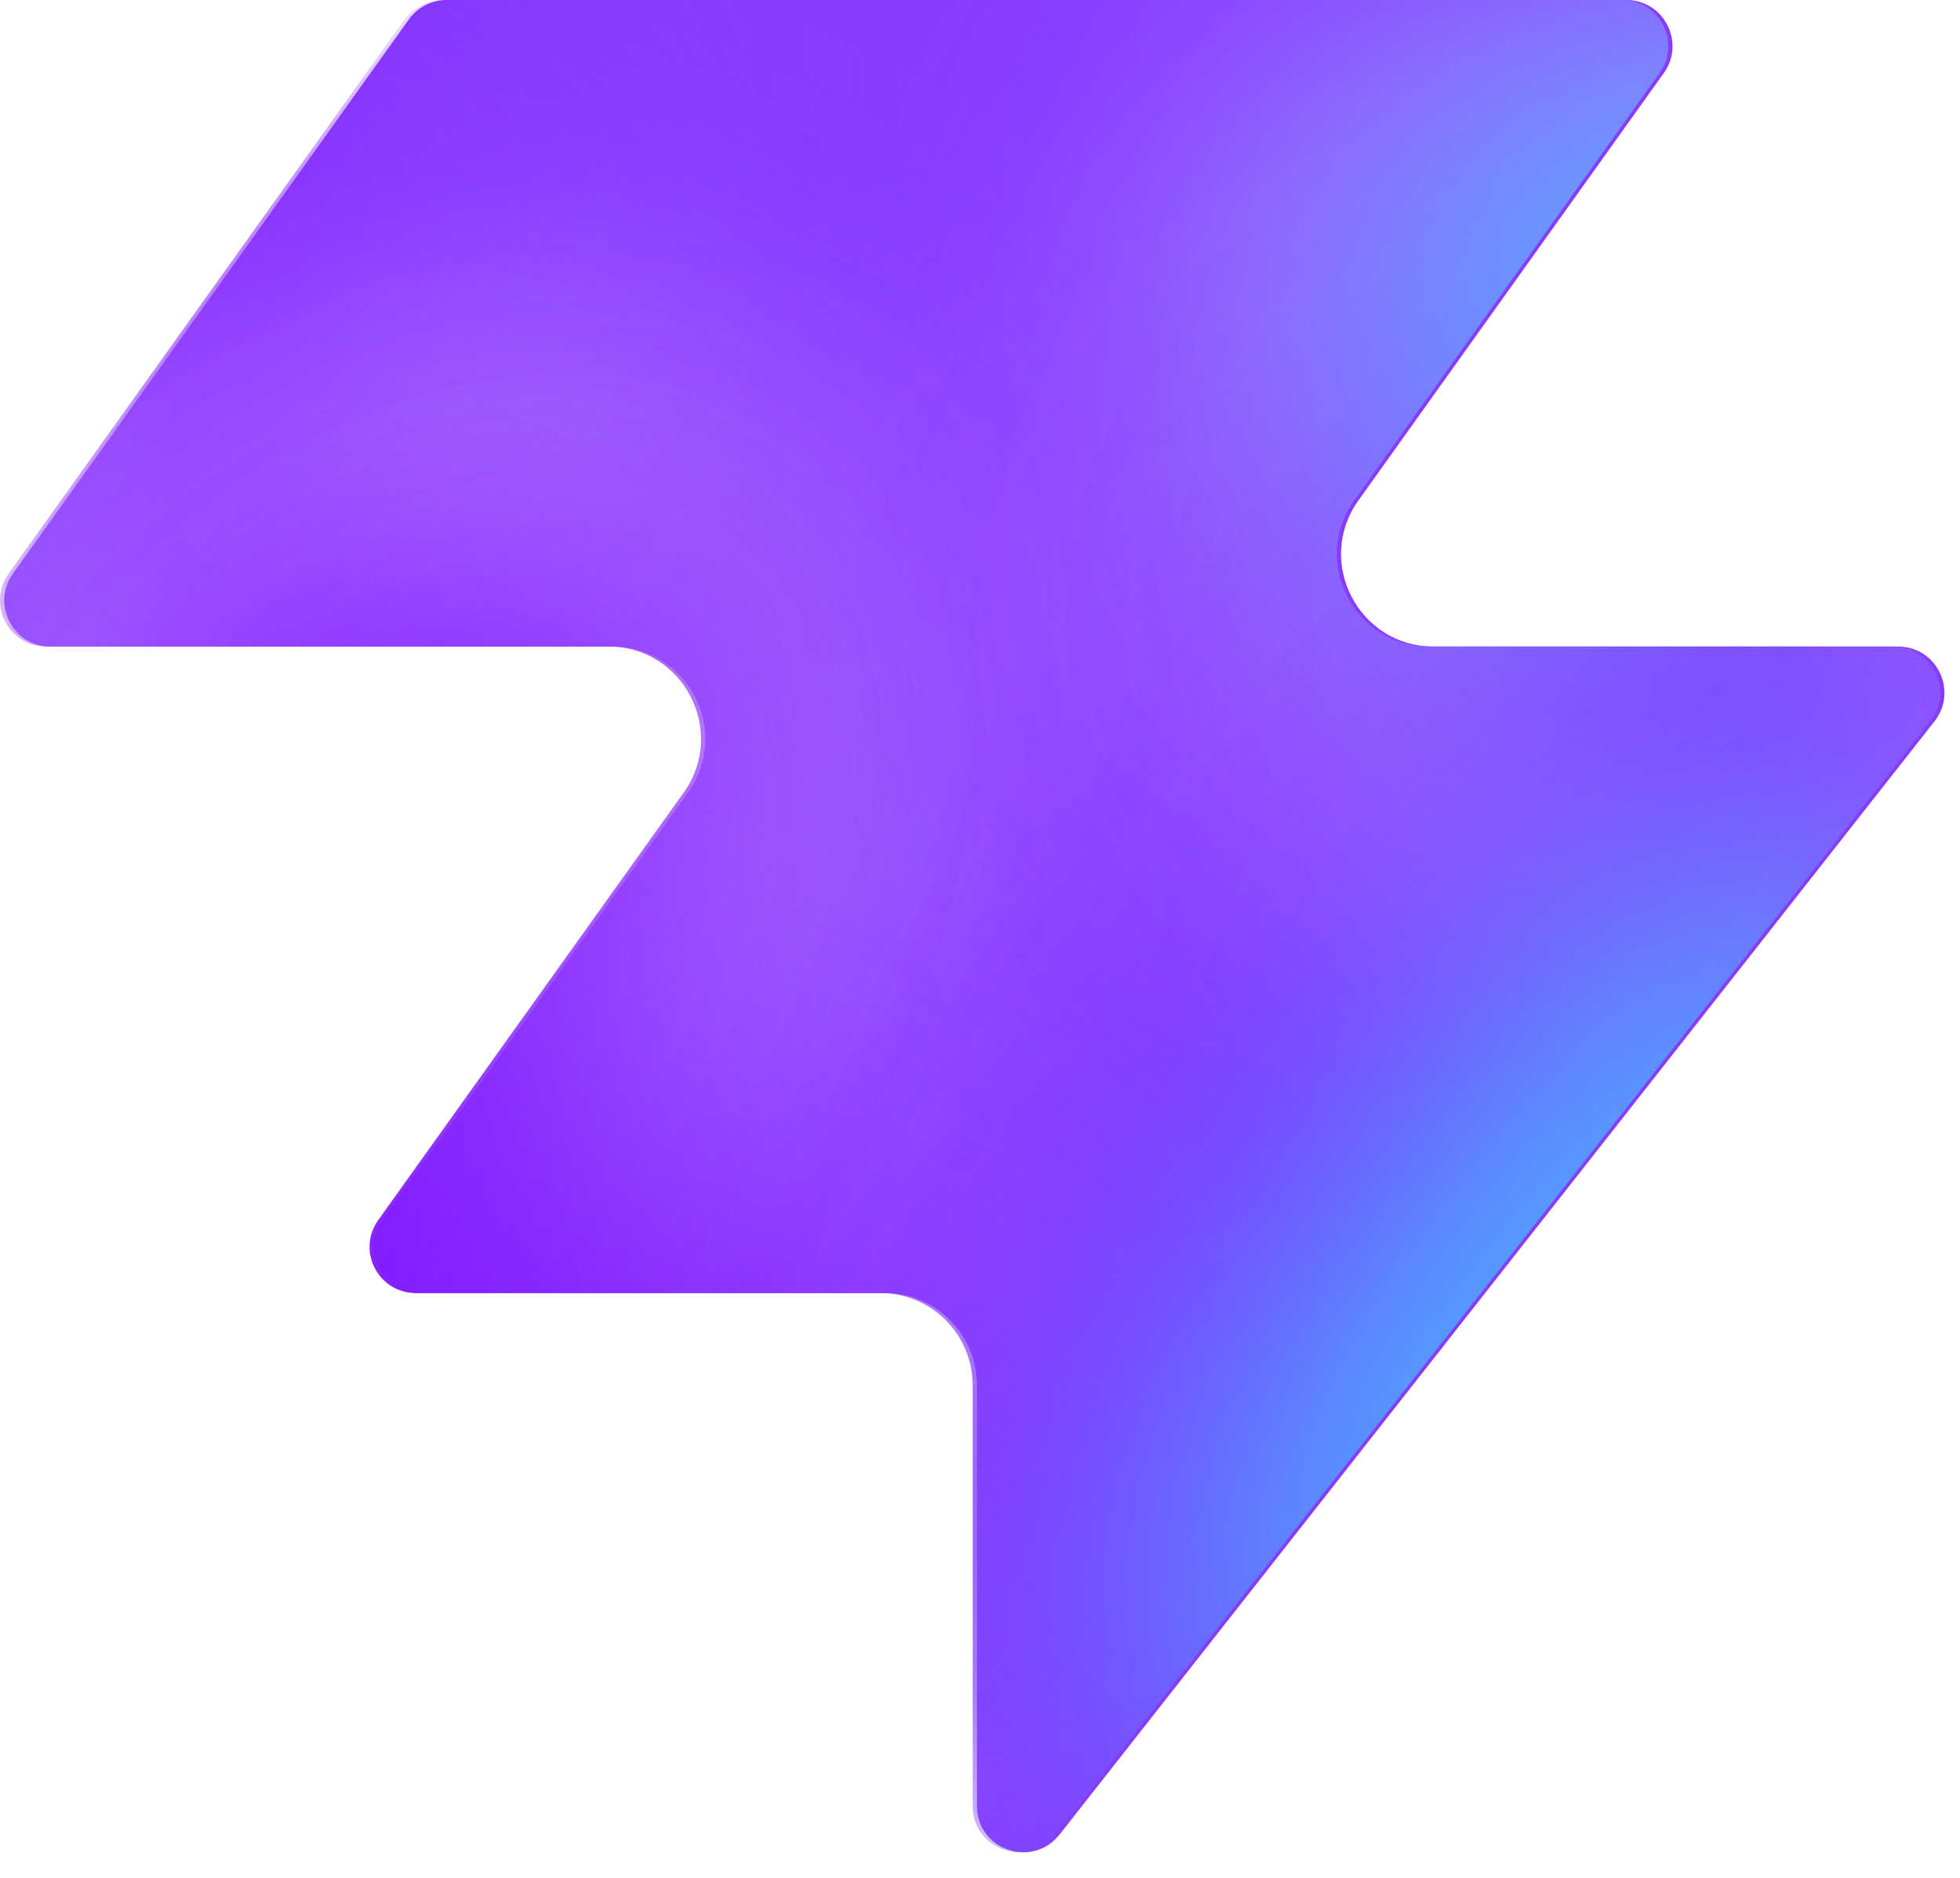
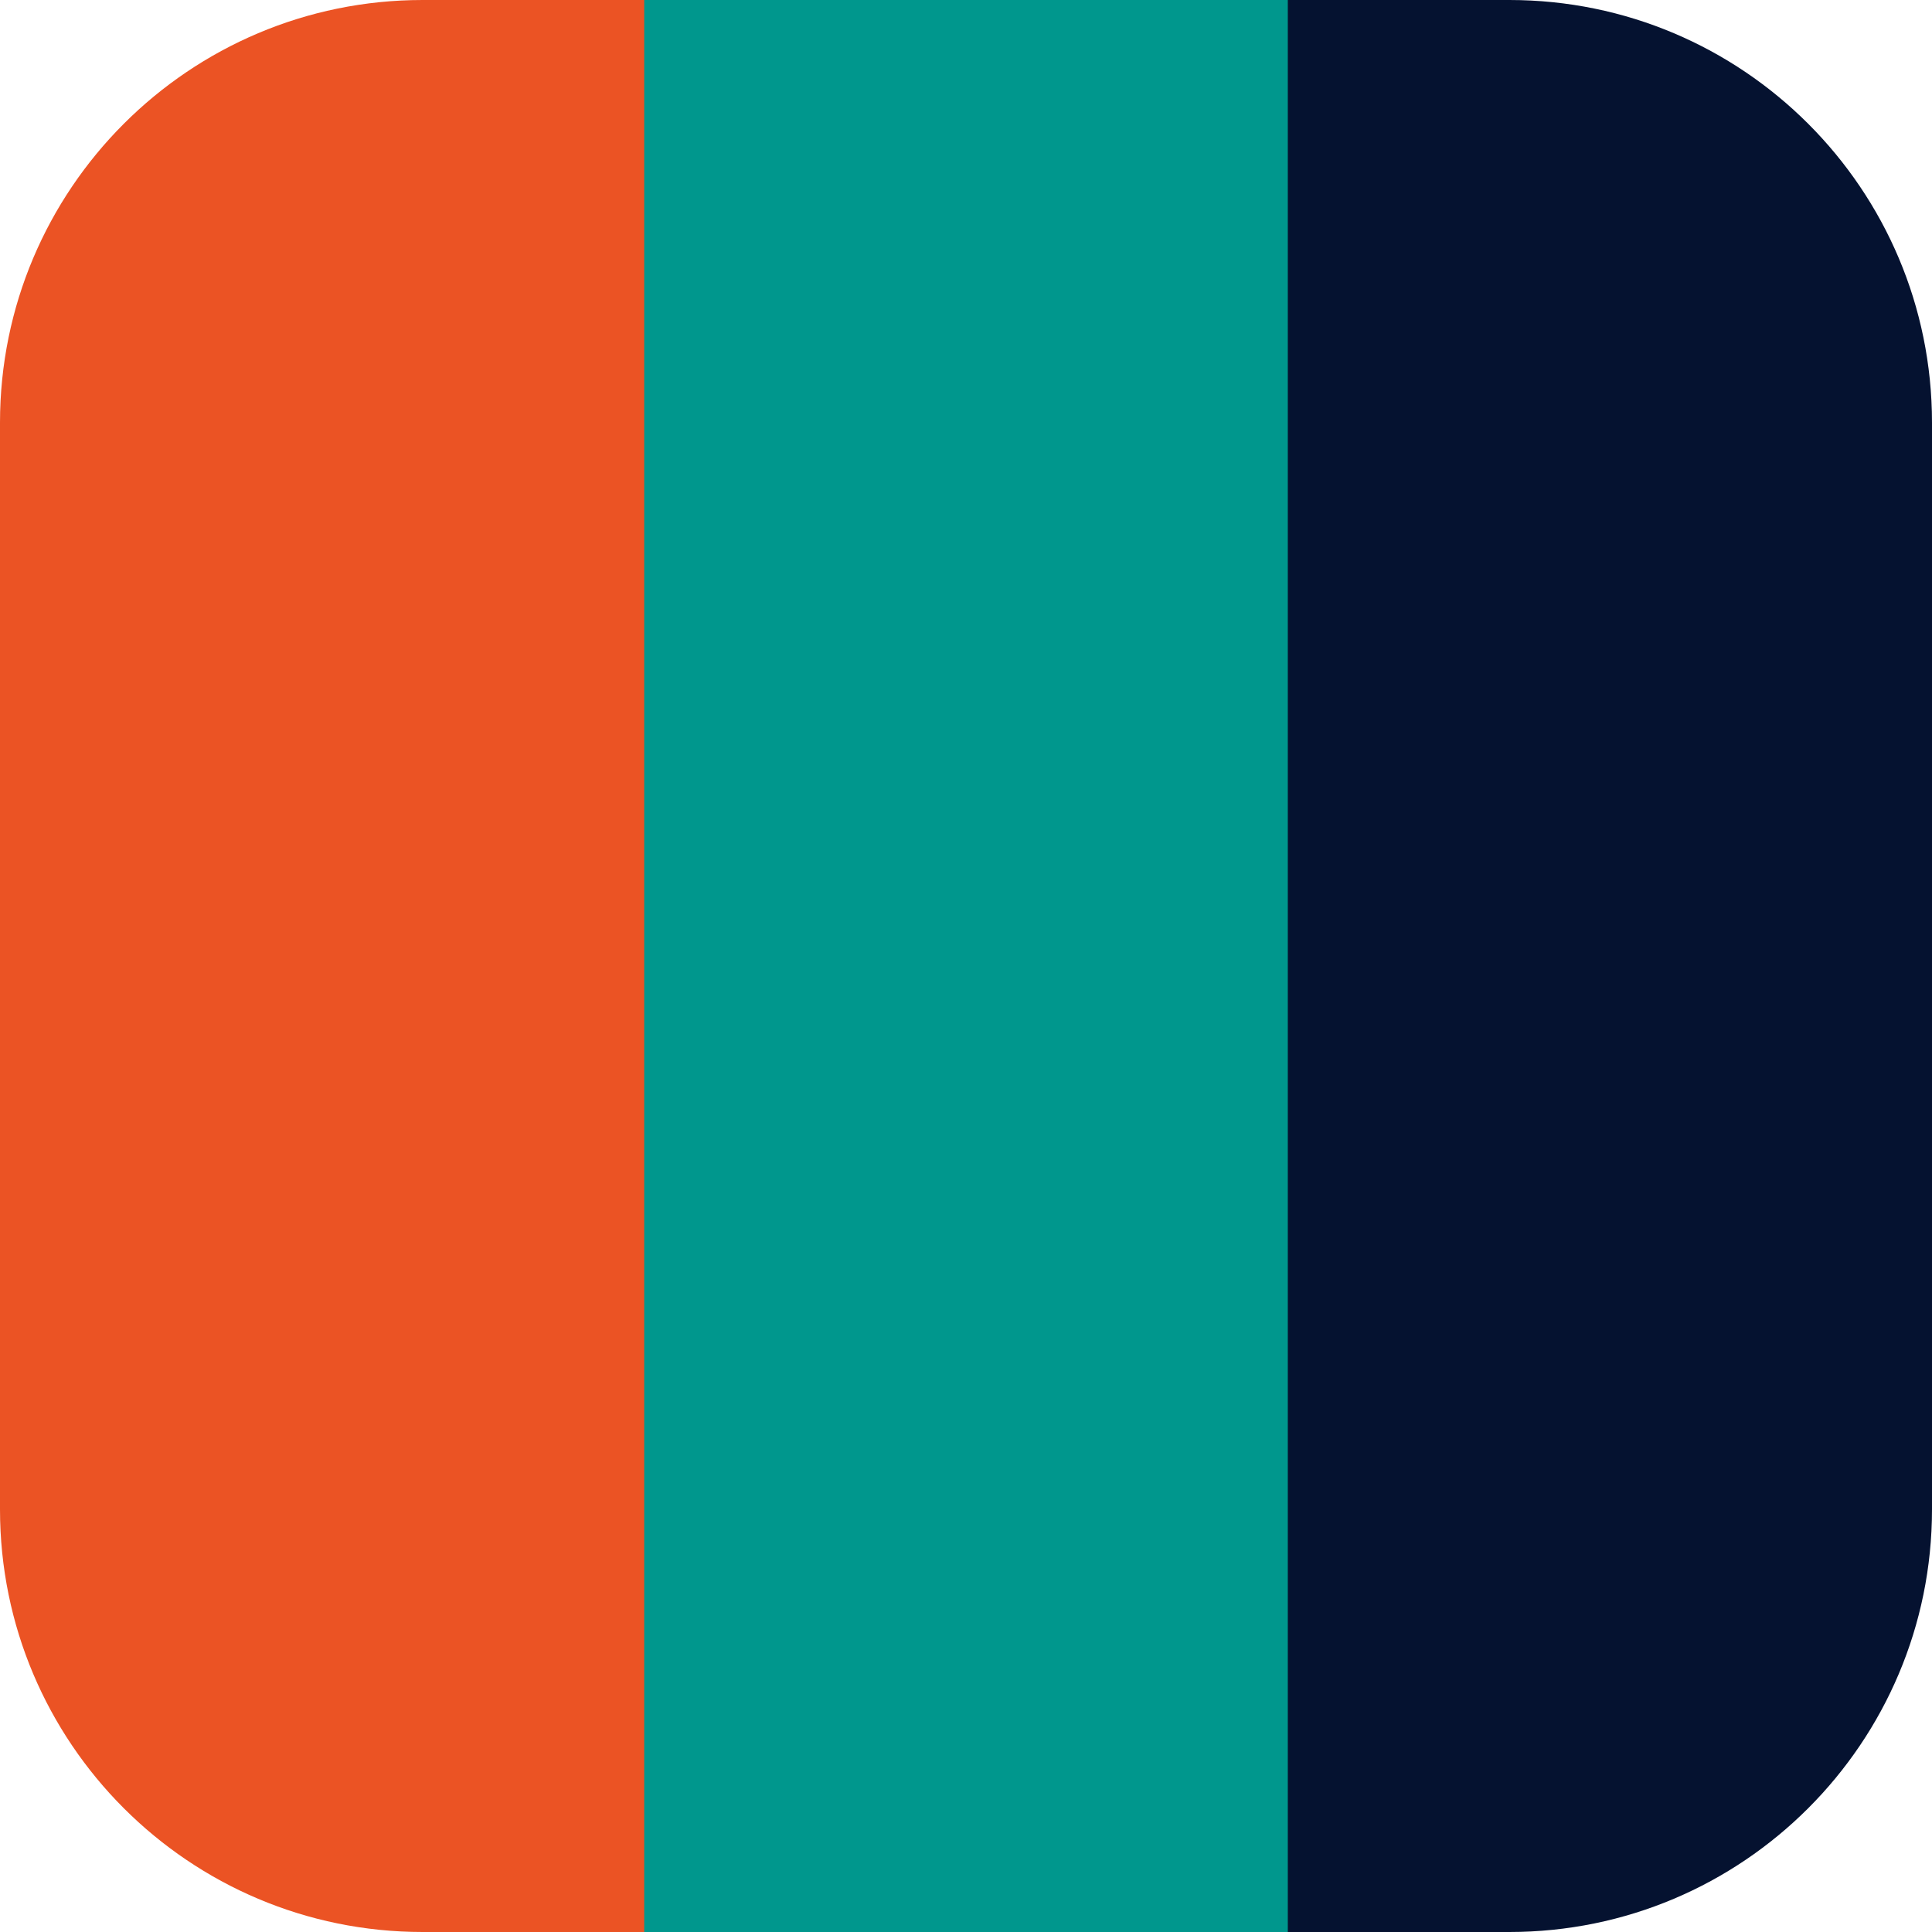
- <svg xmlns="http://www.w3.org/2000/svg" width="48" height="46" fill="none" viewBox="0 0 48 46">
-   <path fill="#863bff" d="M25.946 44.938c-.664.845-2.021.375-2.021-.698V33.937a2.26 2.26 0 0 0-2.262-2.262H10.287c-.92 0-1.456-1.04-.92-1.788l7.48-10.471c1.07-1.497 0-3.578-1.842-3.578H1.237c-.92 0-1.456-1.04-.92-1.788L10.013.474c.214-.297.556-.474.92-.474h28.894c.92 0 1.456 1.04.92 1.788l-7.48 10.471c-1.07 1.498 0 3.579 1.842 3.579h11.377c.943 0 1.473 1.088.89 1.83L25.947 44.94z" style="fill:#863bff;fill:color(display-p3 .525 .23 1);fill-opacity:1" />
-   <mask id="a" width="48" height="46" x="0" y="0" maskUnits="userSpaceOnUse" style="mask-type:alpha">
-     <path fill="#000" d="M25.842 44.938c-.664.844-2.021.375-2.021-.698V33.937a2.26 2.26 0 0 0-2.262-2.262H10.183c-.92 0-1.456-1.04-.92-1.788l7.48-10.471c1.07-1.498 0-3.579-1.842-3.579H1.133c-.92 0-1.456-1.04-.92-1.787L9.91.473c.214-.297.556-.474.92-.474h28.894c.92 0 1.456 1.04.92 1.788l-7.48 10.471c-1.07 1.498 0 3.578 1.842 3.578h11.377c.943 0 1.473 1.088.89 1.832L25.843 44.94z" style="fill:#000;fill-opacity:1" />
-   </mask>
-   <g mask="url(#a)">
-     <g filter="url(#b)">
-       <ellipse cx="5.508" cy="14.704" fill="#ede6ff" rx="5.508" ry="14.704" style="fill:#ede6ff;fill:color(display-p3 .927 .903 1);fill-opacity:1" transform="matrix(.00324 1 1 -.00324 -4.47 31.516)" />
-     </g>
-     <g filter="url(#c)">
-       <ellipse cx="10.399" cy="29.851" fill="#ede6ff" rx="10.399" ry="29.851" style="fill:#ede6ff;fill:color(display-p3 .927 .903 1);fill-opacity:1" transform="matrix(.00324 1 1 -.00324 -39.328 7.883)" />
-     </g>
-     <g filter="url(#d)">
-       <ellipse cx="5.508" cy="30.487" fill="#7e14ff" rx="5.508" ry="30.487" style="fill:#7e14ff;fill:color(display-p3 .492 .077 1);fill-opacity:1" transform="rotate(89.814 -25.913 -14.639)scale(1 -1)" />
-     </g>
-     <g filter="url(#e)">
-       <ellipse cx="5.508" cy="30.599" fill="#7e14ff" rx="5.508" ry="30.599" style="fill:#7e14ff;fill:color(display-p3 .492 .077 1);fill-opacity:1" transform="rotate(89.814 -32.644 -3.334)scale(1 -1)" />
-     </g>
-     <g filter="url(#f)">
-       <ellipse cx="5.508" cy="30.599" fill="#7e14ff" rx="5.508" ry="30.599" style="fill:#7e14ff;fill:color(display-p3 .492 .077 1);fill-opacity:1" transform="matrix(.00324 1 1 -.00324 -34.34 30.47)" />
-     </g>
-     <g filter="url(#g)">
-       <ellipse cx="14.072" cy="22.078" fill="#ede6ff" rx="14.072" ry="22.078" style="fill:#ede6ff;fill:color(display-p3 .927 .903 1);fill-opacity:1" transform="rotate(93.35 24.506 48.493)scale(-1 1)" />
-     </g>
-     <g filter="url(#h)">
-       <ellipse cx="3.47" cy="21.501" fill="#7e14ff" rx="3.47" ry="21.501" style="fill:#7e14ff;fill:color(display-p3 .492 .077 1);fill-opacity:1" transform="rotate(89.009 28.708 47.59)scale(-1 1)" />
-     </g>
-     <g filter="url(#i)">
-       <ellipse cx="3.47" cy="21.501" fill="#7e14ff" rx="3.47" ry="21.501" style="fill:#7e14ff;fill:color(display-p3 .492 .077 1);fill-opacity:1" transform="rotate(89.009 28.708 47.59)scale(-1 1)" />
-     </g>
-     <g filter="url(#j)">
-       <ellipse cx=".387" cy="8.972" fill="#7e14ff" rx="4.407" ry="29.108" style="fill:#7e14ff;fill:color(display-p3 .492 .077 1);fill-opacity:1" transform="rotate(39.51 .387 8.972)" />
-     </g>
-     <g filter="url(#k)">
-       <ellipse cx="47.523" cy="-6.092" fill="#7e14ff" rx="4.407" ry="29.108" style="fill:#7e14ff;fill:color(display-p3 .492 .077 1);fill-opacity:1" transform="rotate(37.892 47.523 -6.092)" />
-     </g>
-     <g filter="url(#l)">
-       <ellipse cx="41.412" cy="6.333" fill="#47bfff" rx="5.971" ry="9.665" style="fill:#47bfff;fill:color(display-p3 .28 .748 1);fill-opacity:1" transform="rotate(37.892 41.412 6.333)" />
-     </g>
-     <g filter="url(#m)">
-       <ellipse cx="-1.879" cy="38.332" fill="#7e14ff" rx="4.407" ry="29.108" style="fill:#7e14ff;fill:color(display-p3 .492 .077 1);fill-opacity:1" transform="rotate(37.892 -1.88 38.332)" />
-     </g>
-     <g filter="url(#n)">
-       <ellipse cx="-1.879" cy="38.332" fill="#7e14ff" rx="4.407" ry="29.108" style="fill:#7e14ff;fill:color(display-p3 .492 .077 1);fill-opacity:1" transform="rotate(37.892 -1.88 38.332)" />
-     </g>
-     <g filter="url(#o)">
-       <ellipse cx="35.651" cy="29.907" fill="#7e14ff" rx="4.407" ry="29.108" style="fill:#7e14ff;fill:color(display-p3 .492 .077 1);fill-opacity:1" transform="rotate(37.892 35.651 29.907)" />
-     </g>
-     <g filter="url(#p)">
-       <ellipse cx="38.418" cy="32.4" fill="#47bfff" rx="5.971" ry="15.297" style="fill:#47bfff;fill:color(display-p3 .28 .748 1);fill-opacity:1" transform="rotate(37.892 38.418 32.4)" />
-     </g>
+ <svg xmlns="http://www.w3.org/2000/svg" viewBox="0 0 32 32">
+   <defs>
+     <clipPath id="r">
+       <rect width="32" height="32" rx="7" />
+     </clipPath>
+   </defs>
+   <g clip-path="url(#r)">
+     <rect x="0" width="11.27" height="32" fill="#eb5324" />
+     <rect x="10.67" width="11.27" height="32" fill="#00978d" />
+     <rect x="21.33" width="11.27" height="32" fill="#051230" />
  </g>
-   <defs>
-     <filter id="b" width="60.045" height="41.654" x="-19.77" y="16.149" color-interpolation-filters="sRGB" filterUnits="userSpaceOnUse">
-       <feFlood flood-opacity="0" result="BackgroundImageFix" />
-       <feBlend in="SourceGraphic" in2="BackgroundImageFix" result="shape" />
-       <feGaussianBlur result="effect1_foregroundBlur_2002_17158" stdDeviation="7.659" />
-     </filter>
-     <filter id="c" width="90.34" height="51.437" x="-54.613" y="-7.533" color-interpolation-filters="sRGB" filterUnits="userSpaceOnUse">
-       <feFlood flood-opacity="0" result="BackgroundImageFix" />
-       <feBlend in="SourceGraphic" in2="BackgroundImageFix" result="shape" />
-       <feGaussianBlur result="effect1_foregroundBlur_2002_17158" stdDeviation="7.659" />
-     </filter>
-     <filter id="d" width="79.355" height="29.4" x="-49.64" y="2.03" color-interpolation-filters="sRGB" filterUnits="userSpaceOnUse">
-       <feFlood flood-opacity="0" result="BackgroundImageFix" />
-       <feBlend in="SourceGraphic" in2="BackgroundImageFix" result="shape" />
-       <feGaussianBlur result="effect1_foregroundBlur_2002_17158" stdDeviation="4.596" />
-     </filter>
-     <filter id="e" width="79.579" height="29.4" x="-45.045" y="20.029" color-interpolation-filters="sRGB" filterUnits="userSpaceOnUse">
-       <feFlood flood-opacity="0" result="BackgroundImageFix" />
-       <feBlend in="SourceGraphic" in2="BackgroundImageFix" result="shape" />
-       <feGaussianBlur result="effect1_foregroundBlur_2002_17158" stdDeviation="4.596" />
-     </filter>
-     <filter id="f" width="79.579" height="29.4" x="-43.513" y="21.178" color-interpolation-filters="sRGB" filterUnits="userSpaceOnUse">
-       <feFlood flood-opacity="0" result="BackgroundImageFix" />
-       <feBlend in="SourceGraphic" in2="BackgroundImageFix" result="shape" />
-       <feGaussianBlur result="effect1_foregroundBlur_2002_17158" stdDeviation="4.596" />
-     </filter>
-     <filter id="g" width="74.749" height="58.852" x="15.756" y="-17.901" color-interpolation-filters="sRGB" filterUnits="userSpaceOnUse">
-       <feFlood flood-opacity="0" result="BackgroundImageFix" />
-       <feBlend in="SourceGraphic" in2="BackgroundImageFix" result="shape" />
-       <feGaussianBlur result="effect1_foregroundBlur_2002_17158" stdDeviation="7.659" />
-     </filter>
-     <filter id="h" width="61.377" height="25.362" x="23.548" y="2.284" color-interpolation-filters="sRGB" filterUnits="userSpaceOnUse">
-       <feFlood flood-opacity="0" result="BackgroundImageFix" />
-       <feBlend in="SourceGraphic" in2="BackgroundImageFix" result="shape" />
-       <feGaussianBlur result="effect1_foregroundBlur_2002_17158" stdDeviation="4.596" />
-     </filter>
-     <filter id="i" width="61.377" height="25.362" x="23.548" y="2.284" color-interpolation-filters="sRGB" filterUnits="userSpaceOnUse">
-       <feFlood flood-opacity="0" result="BackgroundImageFix" />
-       <feBlend in="SourceGraphic" in2="BackgroundImageFix" result="shape" />
-       <feGaussianBlur result="effect1_foregroundBlur_2002_17158" stdDeviation="4.596" />
-     </filter>
-     <filter id="j" width="56.045" height="63.649" x="-27.636" y="-22.853" color-interpolation-filters="sRGB" filterUnits="userSpaceOnUse">
-       <feFlood flood-opacity="0" result="BackgroundImageFix" />
-       <feBlend in="SourceGraphic" in2="BackgroundImageFix" result="shape" />
-       <feGaussianBlur result="effect1_foregroundBlur_2002_17158" stdDeviation="4.596" />
-     </filter>
-     <filter id="k" width="54.814" height="64.646" x="20.116" y="-38.415" color-interpolation-filters="sRGB" filterUnits="userSpaceOnUse">
-       <feFlood flood-opacity="0" result="BackgroundImageFix" />
-       <feBlend in="SourceGraphic" in2="BackgroundImageFix" result="shape" />
-       <feGaussianBlur result="effect1_foregroundBlur_2002_17158" stdDeviation="4.596" />
-     </filter>
-     <filter id="l" width="33.541" height="35.313" x="24.641" y="-11.323" color-interpolation-filters="sRGB" filterUnits="userSpaceOnUse">
-       <feFlood flood-opacity="0" result="BackgroundImageFix" />
-       <feBlend in="SourceGraphic" in2="BackgroundImageFix" result="shape" />
-       <feGaussianBlur result="effect1_foregroundBlur_2002_17158" stdDeviation="4.596" />
-     </filter>
-     <filter id="m" width="54.814" height="64.646" x="-29.286" y="6.009" color-interpolation-filters="sRGB" filterUnits="userSpaceOnUse">
-       <feFlood flood-opacity="0" result="BackgroundImageFix" />
-       <feBlend in="SourceGraphic" in2="BackgroundImageFix" result="shape" />
-       <feGaussianBlur result="effect1_foregroundBlur_2002_17158" stdDeviation="4.596" />
-     </filter>
-     <filter id="n" width="54.814" height="64.646" x="-29.286" y="6.009" color-interpolation-filters="sRGB" filterUnits="userSpaceOnUse">
-       <feFlood flood-opacity="0" result="BackgroundImageFix" />
-       <feBlend in="SourceGraphic" in2="BackgroundImageFix" result="shape" />
-       <feGaussianBlur result="effect1_foregroundBlur_2002_17158" stdDeviation="4.596" />
-     </filter>
-     <filter id="o" width="54.814" height="64.646" x="8.244" y="-2.416" color-interpolation-filters="sRGB" filterUnits="userSpaceOnUse">
-       <feFlood flood-opacity="0" result="BackgroundImageFix" />
-       <feBlend in="SourceGraphic" in2="BackgroundImageFix" result="shape" />
-       <feGaussianBlur result="effect1_foregroundBlur_2002_17158" stdDeviation="4.596" />
-     </filter>
-     <filter id="p" width="39.409" height="43.623" x="18.713" y="10.588" color-interpolation-filters="sRGB" filterUnits="userSpaceOnUse">
-       <feFlood flood-opacity="0" result="BackgroundImageFix" />
-       <feBlend in="SourceGraphic" in2="BackgroundImageFix" result="shape" />
-       <feGaussianBlur result="effect1_foregroundBlur_2002_17158" stdDeviation="4.596" />
-     </filter>
-   </defs>
</svg>
